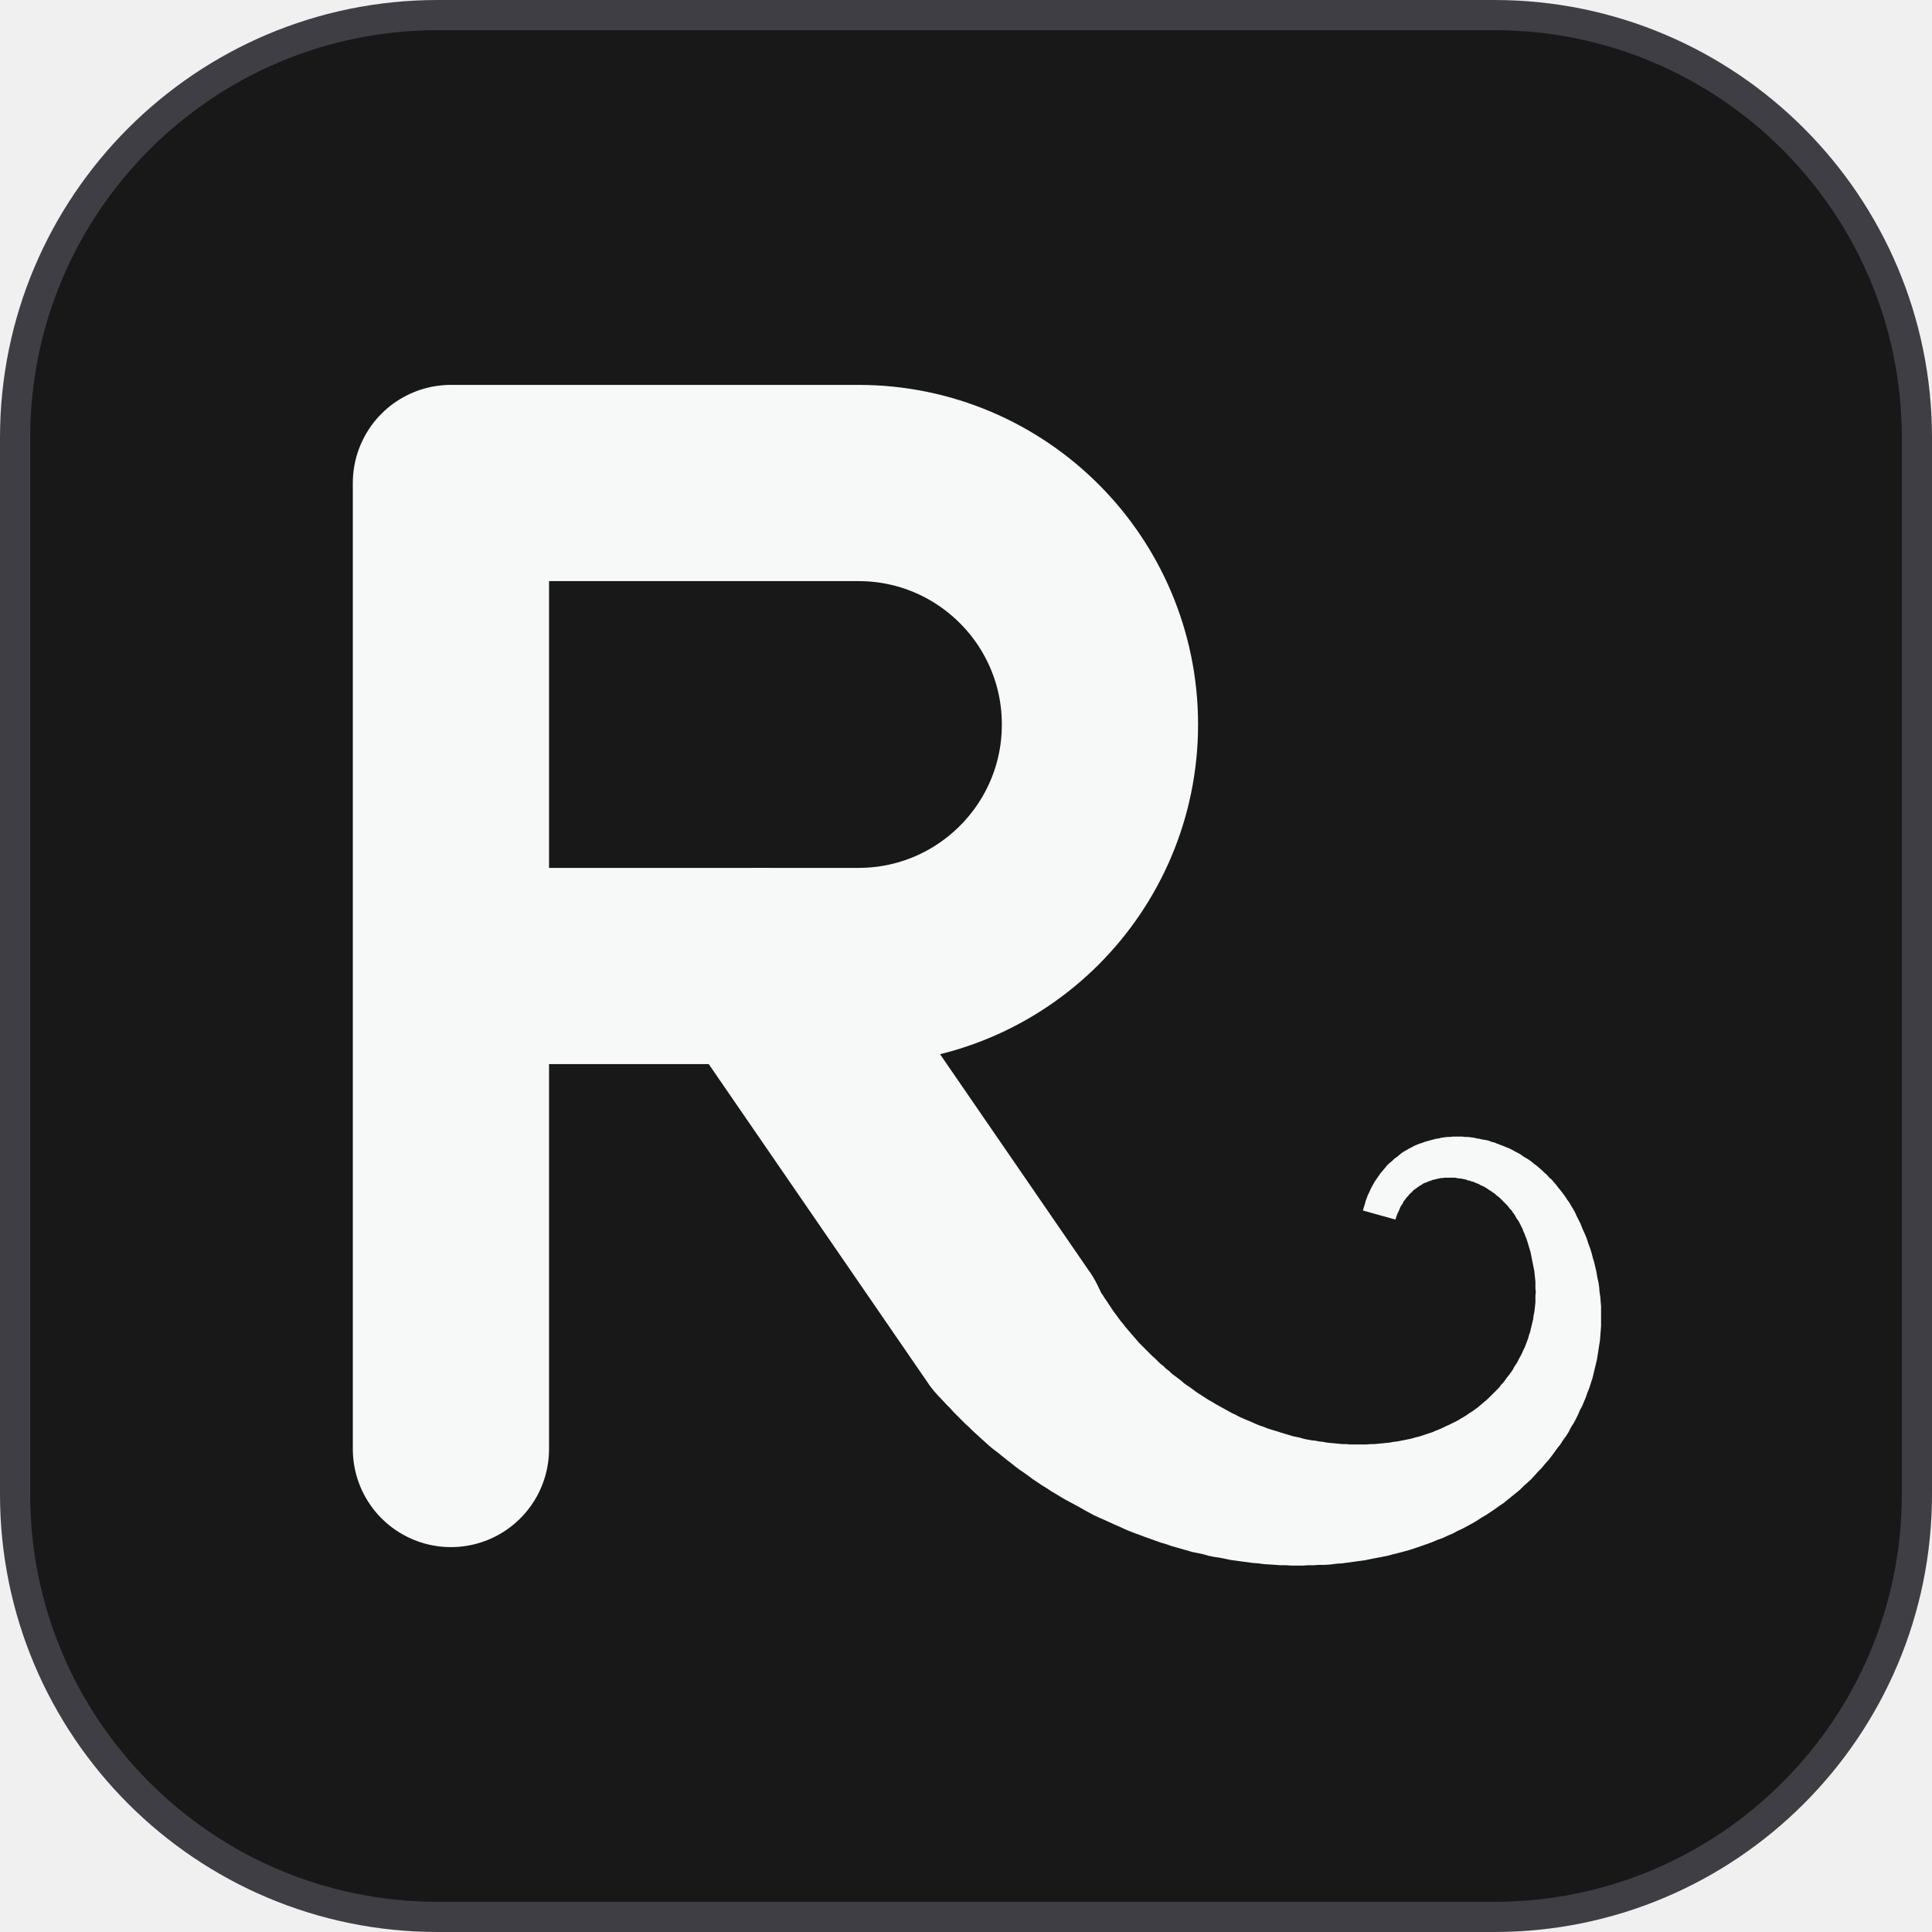
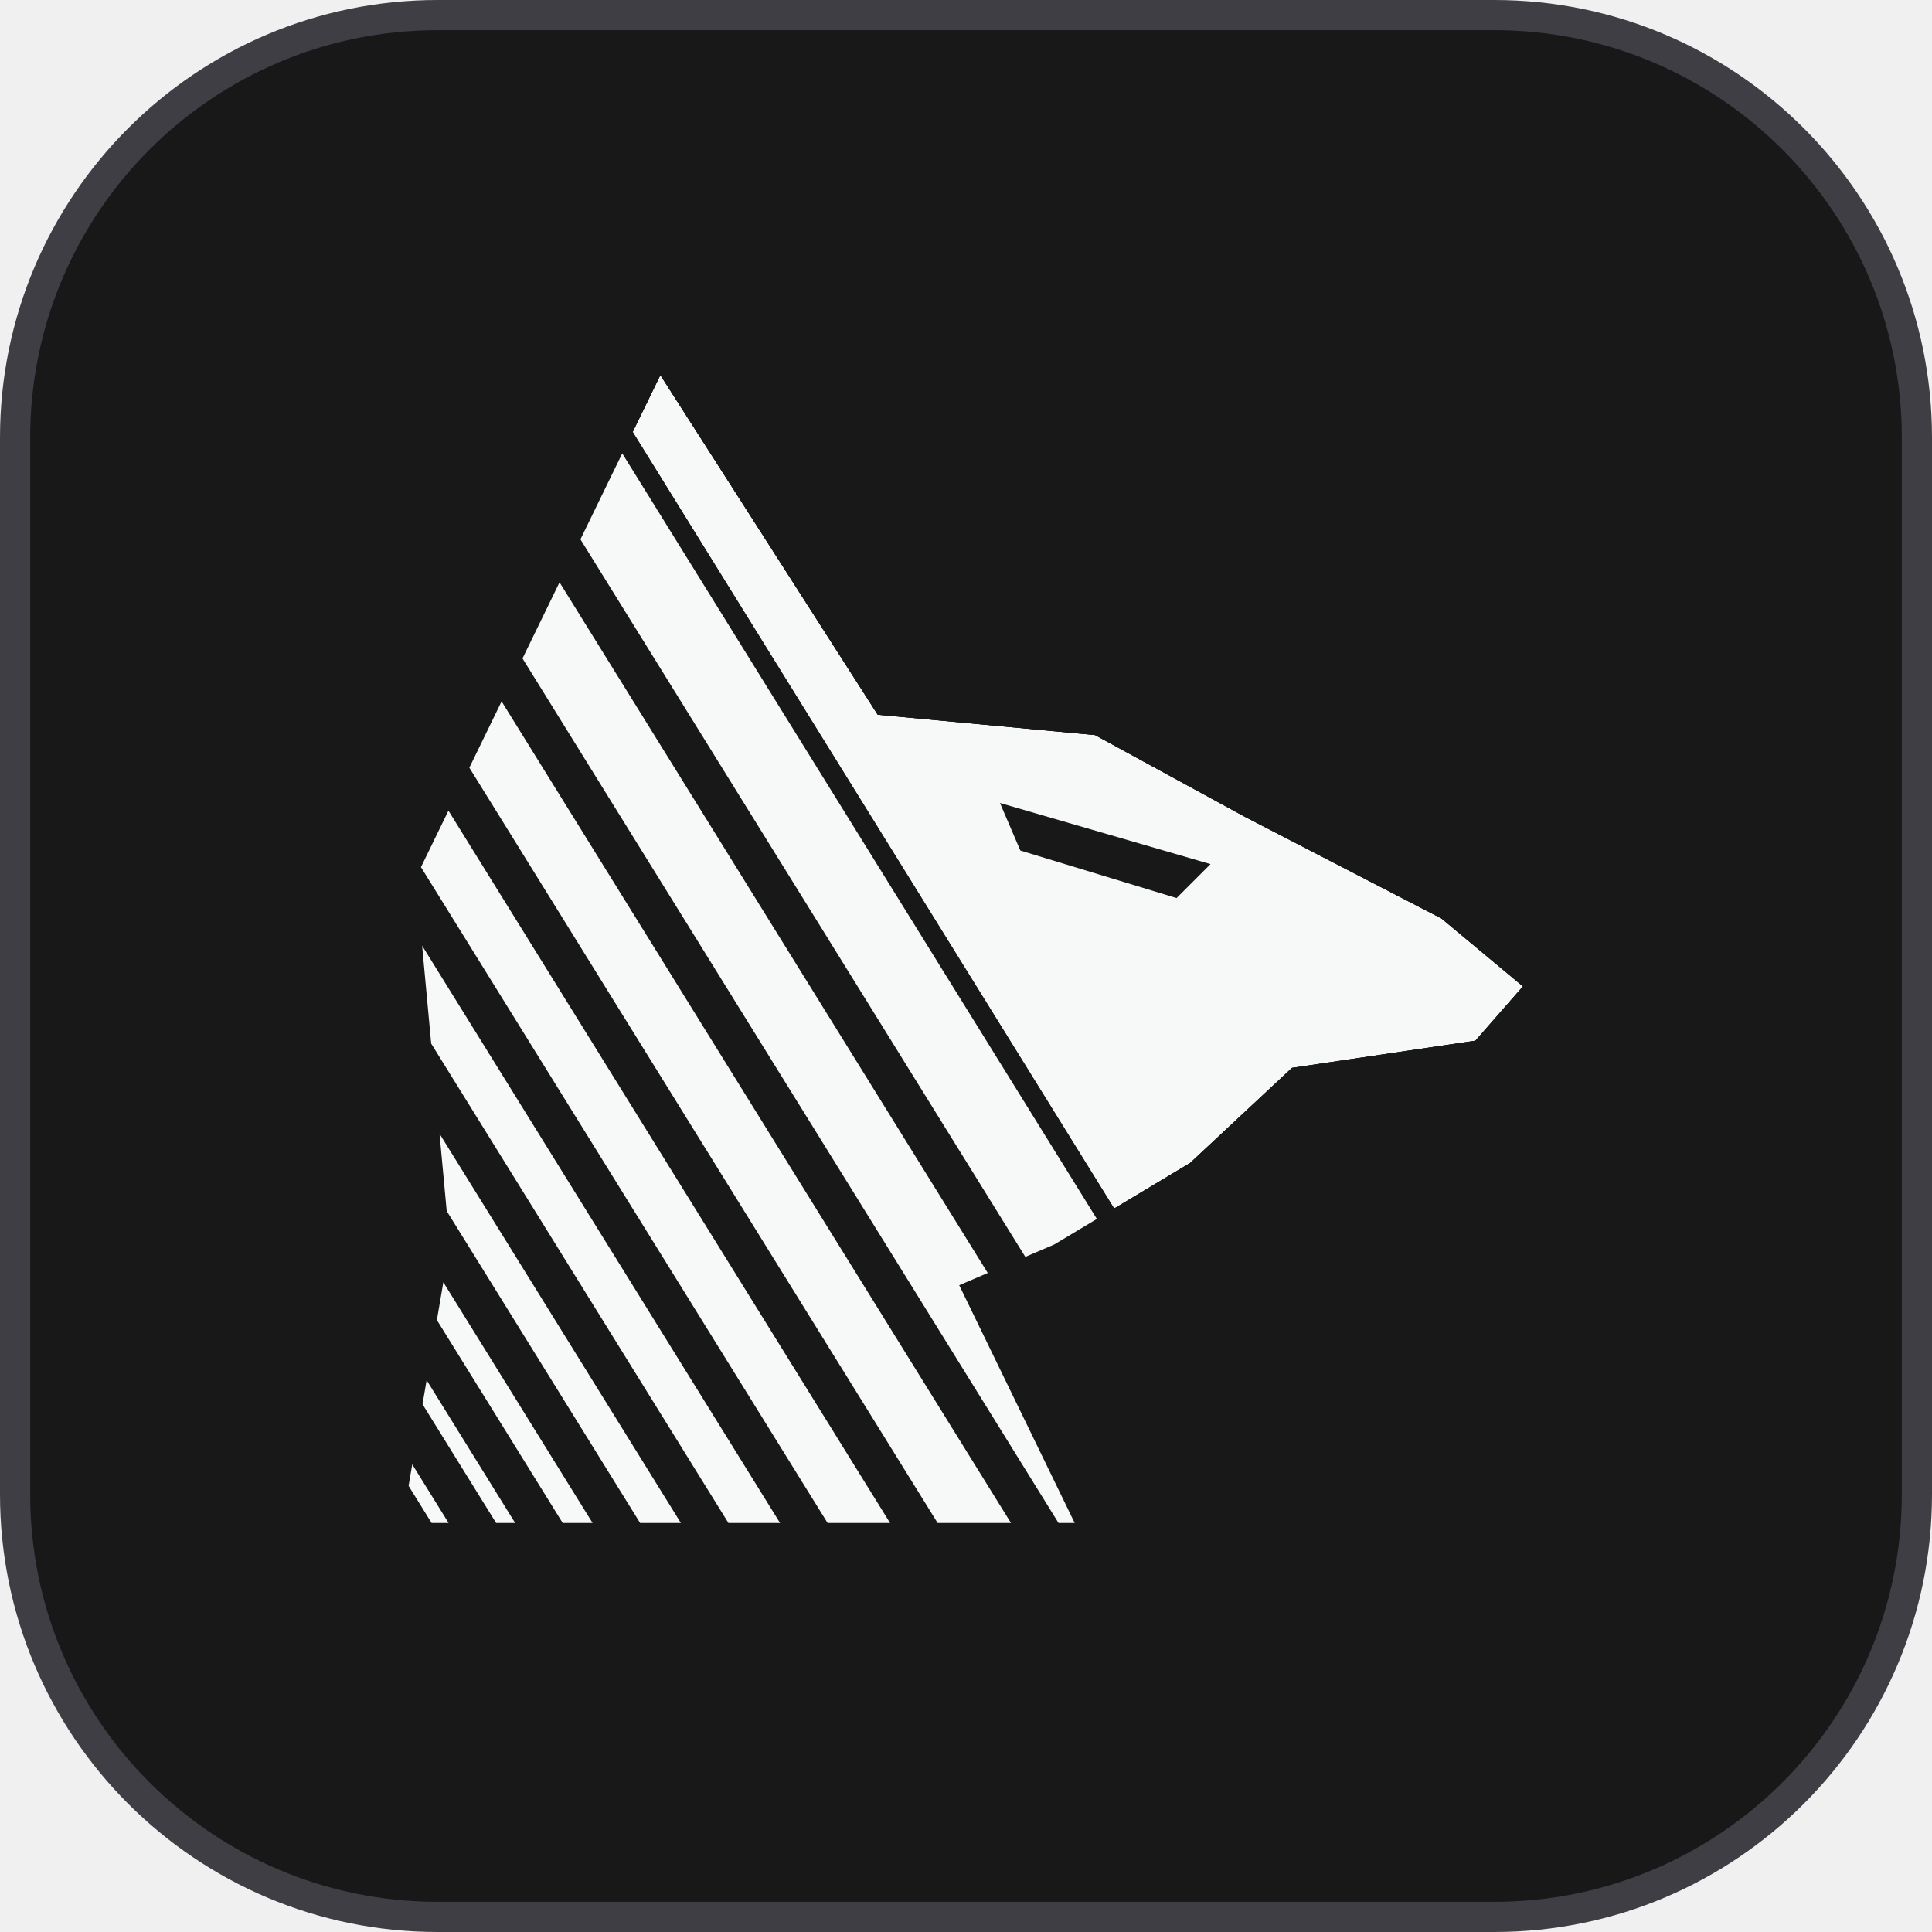
- <svg xmlns="http://www.w3.org/2000/svg" viewBox="0 0 512 512">
+ <svg xmlns="http://www.w3.org/2000/svg" viewBox="0 0 512 512" role="img" aria-label="Rat Things">
  <rect x="4" y="4" width="504" height="504" rx="112" fill="#181819" stroke="#3e3e44" stroke-width="8" />
-   <g transform="translate(-48.5 0.0)">
-     <path d="M294.7 366.9L295.5 367.8L296.4 368.9L297.4 370.0L298.3 371.1L299.3 372.2L300.3 373.2L301.3 374.3L302.3 375.3L303.3 376.3L304.3 377.3L305.4 378.3L306.4 379.3L307.5 380.3L308.6 381.3L309.6 382.2L310.7 383.2L311.8 384.1L313.0 385.0L314.1 385.9L315.2 386.8L316.4 387.7L317.5 388.6L318.7 389.5L319.9 390.3L321.0 391.1L322.2 392.0L323.4 392.8L324.6 393.6L325.9 394.4L327.1 395.2L328.3 395.9L329.6 396.7L330.8 397.4L332.1 398.1L333.4 398.8L334.7 399.5L335.9 400.2L337.2 400.9L338.5 401.6L339.8 402.2L341.2 402.8L342.5 403.4L343.8 404.0L345.2 404.6L346.5 405.2L347.9 405.8L349.2 406.3L350.6 406.8L351.9 407.3L353.3 407.8L354.7 408.3L356.1 408.8L357.5 409.2L358.9 409.7L360.3 410.1L361.7 410.5L363.1 410.9L364.5 411.3L366.0 411.6L367.4 411.9L368.8 412.3L370.3 412.6L371.7 412.8L373.2 413.1L374.6 413.4L376.1 413.6L377.5 413.8L379.0 414.0L380.5 414.2L381.9 414.3L383.4 414.5L384.9 414.6L386.4 414.7L387.8 414.8L389.3 414.8L390.8 414.9L392.3 414.9L393.8 414.9L395.2 414.8L396.7 414.8L398.2 414.7L399.7 414.7L401.2 414.6L402.7 414.4L404.2 414.3L405.7 414.1L407.1 413.9L408.6 413.7L410.1 413.5L411.6 413.2L413.1 412.9L414.7 412.6L416.2 412.3L417.7 411.9L419.3 411.5L420.8 411.1L422.2 410.7L423.7 410.2L425.2 409.7L426.6 409.2L428.0 408.7L429.4 408.1L430.8 407.6L432.1 407.0L433.5 406.4L434.8 405.7L436.1 405.1L437.4 404.4L438.7 403.7L439.9 403.0L441.1 402.2L442.3 401.5L443.5 400.7L444.7 399.9L445.8 399.1L447.0 398.3L448.1 397.4L449.2 396.5L450.2 395.7L451.3 394.8L452.3 393.8L453.3 392.9L454.3 392.0L455.2 391.0L456.1 390.0L457.1 389.0L457.9 388.0L458.8 387.0L459.6 386.0L460.4 384.9L461.2 383.8L462.0 382.8L462.7 381.7L463.5 380.6L464.2 379.5L464.8 378.3L465.5 377.2L466.1 376.1L466.7 374.9L467.2 373.7L467.8 372.6L468.3 371.4L468.8 370.2L469.2 369.0L469.7 367.8L470.1 366.5L470.5 365.3L470.8 364.1L471.1 362.8L471.4 361.6L471.7 360.3L471.9 359.1L472.1 357.8L472.3 356.5L472.5 355.3L472.6 354.0L472.7 352.7L472.8 351.4L472.8 350.1L472.8 348.8L472.8 347.5L472.8 346.2L472.7 345.0L472.6 343.7L472.4 342.4L472.3 341.1L472.1 339.8L471.8 338.5L471.6 337.2L471.3 335.9L471.0 334.6L470.6 333.3L470.3 332.1L469.9 330.8L469.4 329.5L469.0 328.2L468.5 327.0L467.9 325.7L467.4 324.4L466.8 323.2L466.3 322.2L465.9 321.3L465.4 320.4L464.9 319.6L464.4 318.7L463.8 317.9L463.3 317.1L462.7 316.3L462.1 315.5L461.5 314.8L460.9 314.0L460.3 313.3L459.7 312.6L459.0 312.0L458.4 311.3L457.7 310.7L457.1 310.1L456.4 309.5L455.7 308.9L455.0 308.4L454.3 307.8L453.6 307.3L452.9 306.9L452.1 306.4L451.4 305.9L450.7 305.5L449.9 305.1L449.2 304.7L448.4 304.3L447.6 304.0L446.9 303.7L446.1 303.4L445.3 303.1L444.6 302.8L443.8 302.6L443.0 302.3L442.2 302.1L441.4 302.0L440.6 301.8L439.9 301.7L439.1 301.5L438.3 301.4L437.5 301.3L436.7 301.3L435.9 301.2L435.2 301.2L434.4 301.2L433.6 301.2L432.8 301.3L432.1 301.3L431.3 301.4L430.5 301.5L429.8 301.7L429.0 301.8L428.3 302.0L427.5 302.2L426.8 302.4L426.1 302.6L425.3 302.9L424.6 303.1L423.9 303.4L423.2 303.7L422.5 304.1L421.9 304.4L421.2 304.8L420.5 305.2L419.9 305.6L419.3 306.1L418.7 306.6L418.1 307.0L417.5 307.6L416.9 308.1L416.3 308.6L415.8 309.2L415.3 309.8L414.8 310.4L414.3 311.0L413.8 311.7L413.4 312.3L412.9 313.0L412.5 313.7L412.1 314.4L411.7 315.2L411.4 315.9L411.0 316.7L410.7 317.5L410.4 318.3L410.2 319.1L409.9 320.0L409.7 320.8L418.3 323.2L418.5 322.6L418.7 322.0L418.9 321.5L419.2 320.9L419.4 320.4L419.6 319.9L419.9 319.4L420.2 319.0L420.4 318.5L420.7 318.1L421.0 317.7L421.3 317.3L421.7 316.9L422.0 316.5L422.3 316.2L422.7 315.9L423.0 315.5L423.4 315.2L423.7 315.0L424.1 314.7L424.5 314.4L424.8 314.2L425.2 314.0L425.6 313.7L426.0 313.5L426.4 313.4L426.8 313.2L427.3 313.0L427.7 312.9L428.1 312.7L428.6 312.6L429.0 312.5L429.4 312.4L429.9 312.3L430.3 312.2L430.8 312.2L431.3 312.1L431.7 312.1L432.2 312.1L432.7 312.1L433.1 312.1L433.6 312.1L434.1 312.1L434.6 312.2L435.1 312.3L435.6 312.3L436.0 312.4L436.5 312.5L437.0 312.6L437.5 312.8L438.0 312.9L438.5 313.1L439.0 313.2L439.4 313.4L439.9 313.6L440.4 313.8L440.9 314.1L441.4 314.3L441.8 314.5L442.3 314.8L442.8 315.1L443.2 315.4L443.7 315.7L444.1 316.0L444.6 316.3L445.0 316.7L445.4 317.0L445.9 317.4L446.3 317.8L446.7 318.2L447.1 318.6L447.5 319.0L447.9 319.4L448.3 319.9L448.7 320.4L449.1 320.8L449.4 321.3L449.8 321.8L450.1 322.3L450.4 322.9L450.8 323.4L451.1 323.9L451.4 324.5L451.7 325.1L452.0 325.7L452.2 326.3L452.5 326.9L452.7 327.5L453.0 328.2L453.2 328.8L453.5 329.8L453.8 330.8L454.1 331.8L454.3 332.8L454.5 333.8L454.7 334.8L454.9 335.8L455.1 336.8L455.2 337.7L455.3 338.7L455.4 339.6L455.4 340.6L455.4 341.5L455.5 342.4L455.4 343.4L455.4 344.3L455.4 345.2L455.3 346.1L455.2 347.0L455.1 347.8L454.9 348.7L454.8 349.6L454.6 350.4L454.4 351.3L454.2 352.1L454.0 353.0L453.7 353.8L453.5 354.6L453.2 355.4L452.9 356.2L452.6 357.0L452.2 357.8L451.9 358.5L451.5 359.3L451.1 360.0L450.7 360.8L450.3 361.5L449.8 362.2L449.4 363.0L448.9 363.7L448.4 364.4L447.9 365.0L447.4 365.7L446.9 366.4L446.3 367.0L445.8 367.7L445.2 368.3L444.6 368.9L444.0 369.5L443.4 370.1L442.8 370.7L442.1 371.3L441.4 371.9L440.8 372.4L440.1 373.0L439.4 373.5L438.7 374.0L437.9 374.5L437.2 375.0L436.4 375.5L435.7 375.9L434.9 376.4L434.1 376.8L433.3 377.2L432.5 377.6L431.6 378.0L430.8 378.4L429.9 378.8L429.1 379.1L428.2 379.5L427.3 379.8L426.4 380.1L425.5 380.4L424.6 380.7L423.7 380.9L422.7 381.2L421.8 381.4L420.8 381.6L419.8 381.8L418.8 382.0L417.8 382.1L416.8 382.3L415.8 382.4L414.8 382.5L413.8 382.6L412.7 382.7L411.7 382.7L410.6 382.8L409.6 382.8L408.4 382.8L407.4 382.8L406.3 382.8L405.3 382.7L404.2 382.7L403.2 382.6L402.2 382.5L401.1 382.4L400.1 382.3L399.1 382.1L398.1 382.0L397.1 381.8L396.1 381.7L395.0 381.5L394.0 381.3L393.0 381.0L392.1 380.8L391.1 380.6L390.1 380.3L389.1 380.0L388.1 379.7L387.2 379.4L386.2 379.1L385.2 378.8L384.3 378.5L383.3 378.1L382.4 377.8L381.4 377.4L380.5 377.0L379.6 376.6L378.6 376.2L377.7 375.8L376.8 375.4L375.9 374.9L375.0 374.5L374.1 374.0L373.2 373.5L372.3 373.0L371.4 372.5L370.5 372.0L369.7 371.5L368.8 371.0L368.0 370.5L367.1 369.9L366.3 369.4L365.4 368.8L364.6 368.2L363.8 367.6L363.0 367.1L362.2 366.5L361.4 365.8L360.6 365.2L359.8 364.6L359.0 364.0L358.3 363.3L357.5 362.7L356.8 362.0L356.0 361.4L355.3 360.7L354.6 360.0L353.9 359.4L353.2 358.7L352.5 358.0L351.8 357.3L351.1 356.6L350.4 355.9L349.8 355.2L349.2 354.5L348.5 353.7L347.9 353.0L347.3 352.3L346.7 351.6L346.1 350.8L345.5 350.1L344.9 349.3L344.4 348.6L343.8 347.8L343.3 347.1L342.8 346.3L342.3 345.6L341.8 344.8L341.3 344.1L340.8 343.3L340.3 342.6L339.9 341.8L339.4 341.0L339.0 340.3L338.6 339.5L338.2 338.8L337.8 338.0L337.3 337.1Z" fill="#f7f8f8" />
-     <g fill="none" stroke="#f7f8f8" stroke-width="52" stroke-linecap="round" stroke-linejoin="round">
-       <path d="M168 384V128H276A64 64 0 0 1 276 256H168" />
-       <path d="M250 256L316 352" />
+   <defs>
+     <linearGradient id="rtf-heat" x1="0" y1="404" x2="0" y2="98" gradientUnits="userSpaceOnUse">
+       <stop offset="0" stop-color="#828fff" />
+       <stop offset="0.55" stop-color="#c3c9f8" />
+       <stop offset="1" stop-color="#f7f8f8" />
+     </linearGradient>
+     <clipPath id="rtf-head">
+       <path d="M222 66L286 166L350 172L394 196L452 226L476 246L462 262L408 270L378 298L338 322L310 334L344 404L146 404L160 322L150 214Z" />
+     </clipPath>
+     <clipPath id="rtf-face">
+       <path d="M480 512L162.56 0H600V512Z" />
+     </clipPath>
+     <mask id="rtf-eye" maskUnits="userSpaceOnUse" x="0" y="0" width="512" height="512">
+       <rect width="512" height="512" fill="#fff" />
+       <path d="M322 192L384 210L374 220L328 206Z" fill="#000" />
+     </mask>
+   </defs>
+   <g transform="translate(256 256) scale(0.9) translate(-312 -240)">
+     <g clip-path="url(#rtf-head)">
+       <g fill="#f7f8f8">
+         <path d="M445 512L473 512L155.56 0L127.56 0Z" />
+         <path d="M406.2 512L431 512L113.56 0L88.76 0Z" />
+         <path d="M370.6 512L392.2 512L74.76 0L53.16 0Z" />
+         <path d="M338.2 512L356.6 512L39.16 0L20.76 0Z" />
+         <path d="M309 512L324.2 512L6.76 0L-8.44 0Z" />
+         <path d="M283 512L295 512L-22.44 0L-34.44 0Z" />
+         <path d="M260.2 512L269 512L-48.44 0L-57.24 0Z" />
+         <path d="M240.6 512L246.2 512L-71.24 0L-76.84 0Z" />
+         <path d="M221.6 512L226.6 512L-90.84 0L-95.84 0Z" />
+         <path d="M202.6 512L207.6 512L-109.84 0L-114.84 0Z" />
+         <path d="M183.6 512L188.6 512L-128.84 0L-133.84 0Z" />
+         <path d="M164.6 512L169.6 512L-147.84 0L-152.84 0Z" />
+         <path d="M145.6 512L150.6 512L-166.84 0L-171.84 0Z" />
+         <path d="M126.6 512L131.6 512L-185.84 0L-190.84 0Z" />
+         <path d="M107.6 512L112.6 512L-204.84 0L-209.84 0Z" />
+         <path d="M88.6 512L93.6 512L-223.84 0L-228.84 0Z" />
+         <path d="M69.6 512L74.6 512L-242.84 0L-247.84 0Z" />
+         <path d="M50.6 512L55.6 512L-261.84 0L-266.84 0Z" />
+         <path d="M31.6 512L36.6 512L-280.84 0L-285.84 0Z" />
+         <path d="M12.6 512L17.6 512L-299.84 0L-304.84 0Z" />
+         <path d="M-6.4 512L-1.4 512L-318.84 0L-323.84 0Z" />
+         <path d="M-25.4 512L-20.4 512L-337.84 0L-342.84 0Z" />
+         <path d="M-44.4 512L-39.4 512L-356.84 0L-361.84 0Z" />
+         <path d="M-63.4 512L-58.4 512L-375.84 0L-380.84 0Z" />
+         <path d="M-82.4 512L-77.4 512L-394.84 0L-399.84 0Z" />
+         <path d="M-101.4 512L-96.4 512L-413.84 0L-418.84 0Z" />
+         <path d="M-120.4 512L-115.4 512L-432.84 0L-437.84 0Z" />
+         <path d="M-139.4 512L-134.4 512L-451.84 0L-456.84 0Z" />
+         <path d="M-158.4 512L-153.4 512L-470.84 0L-475.84 0Z" />
+         <path d="M-177.4 512L-172.4 512L-489.84 0L-494.84 0Z" />
+         <path d="M-196.4 512L-191.4 512L-508.84 0L-513.84 0Z" />
+         <path d="M-215.4 512L-210.4 512L-527.84 0L-532.84 0Z" />
+         <path d="M-234.4 512L-229.4 512L-546.84 0L-551.84 0Z" />
+         <path d="M-253.4 512L-248.4 512L-565.84 0L-570.84 0Z" />
+         <path d="M-272.4 512L-267.4 512L-584.84 0L-589.84 0Z" />
+         <path d="M-291.4 512L-286.4 512L-603.84 0L-608.84 0Z" />
+       </g>
+       <g clip-path="url(#rtf-face)">
+         <path d="M222 66L286 166L350 172L394 196L452 226L476 246L462 262L408 270L378 298L338 322L310 334L344 404L146 404L160 322L150 214Z" fill="#f7f8f8" mask="url(#rtf-eye)" />
+       </g>
    </g>
  </g>
</svg>
